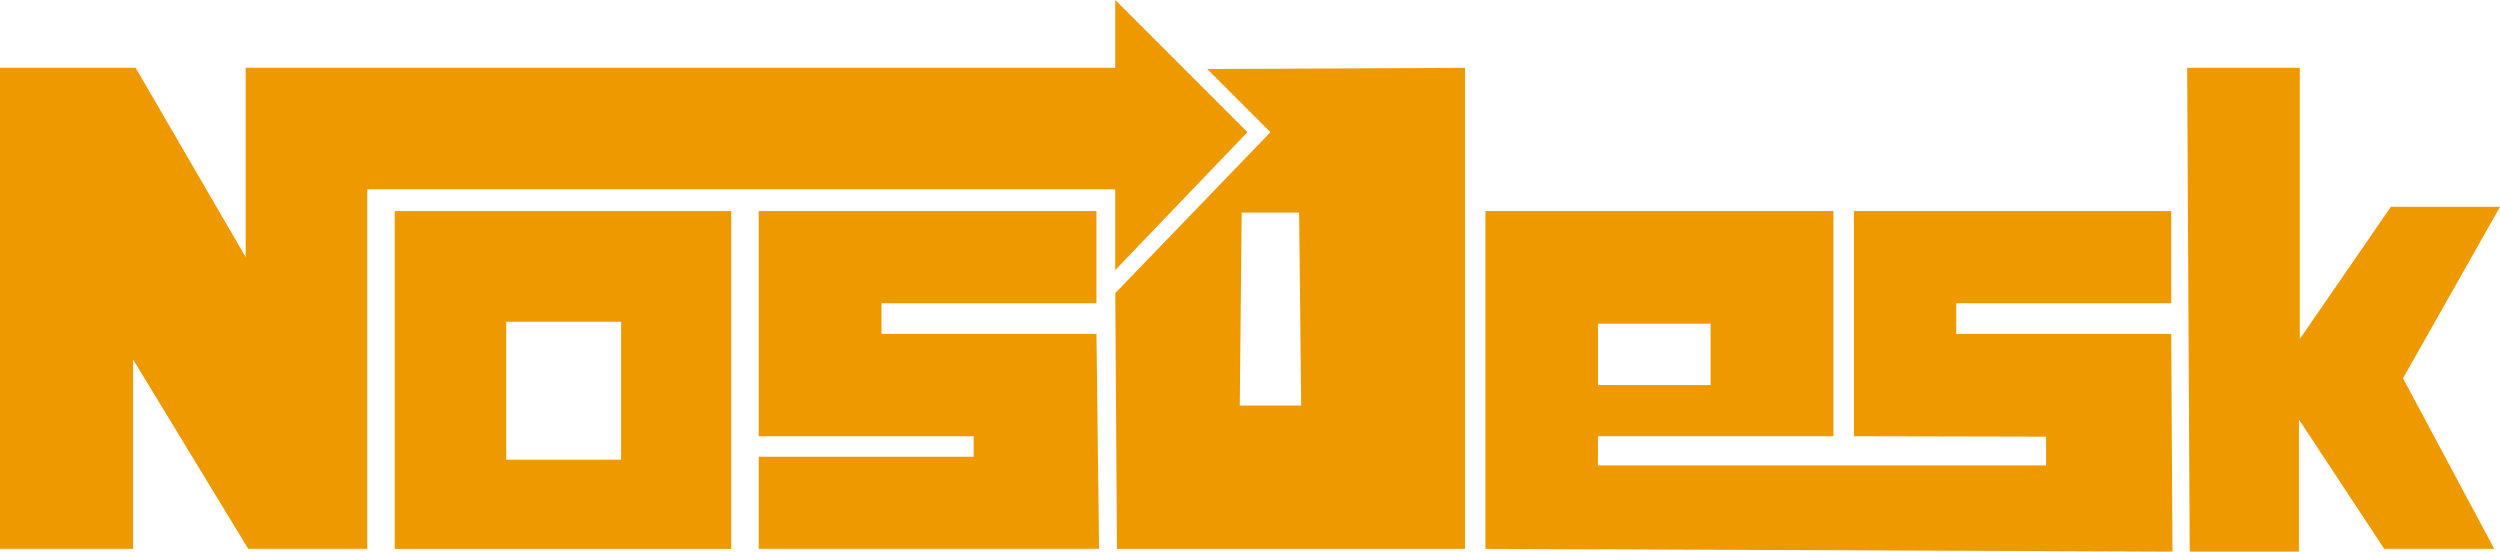
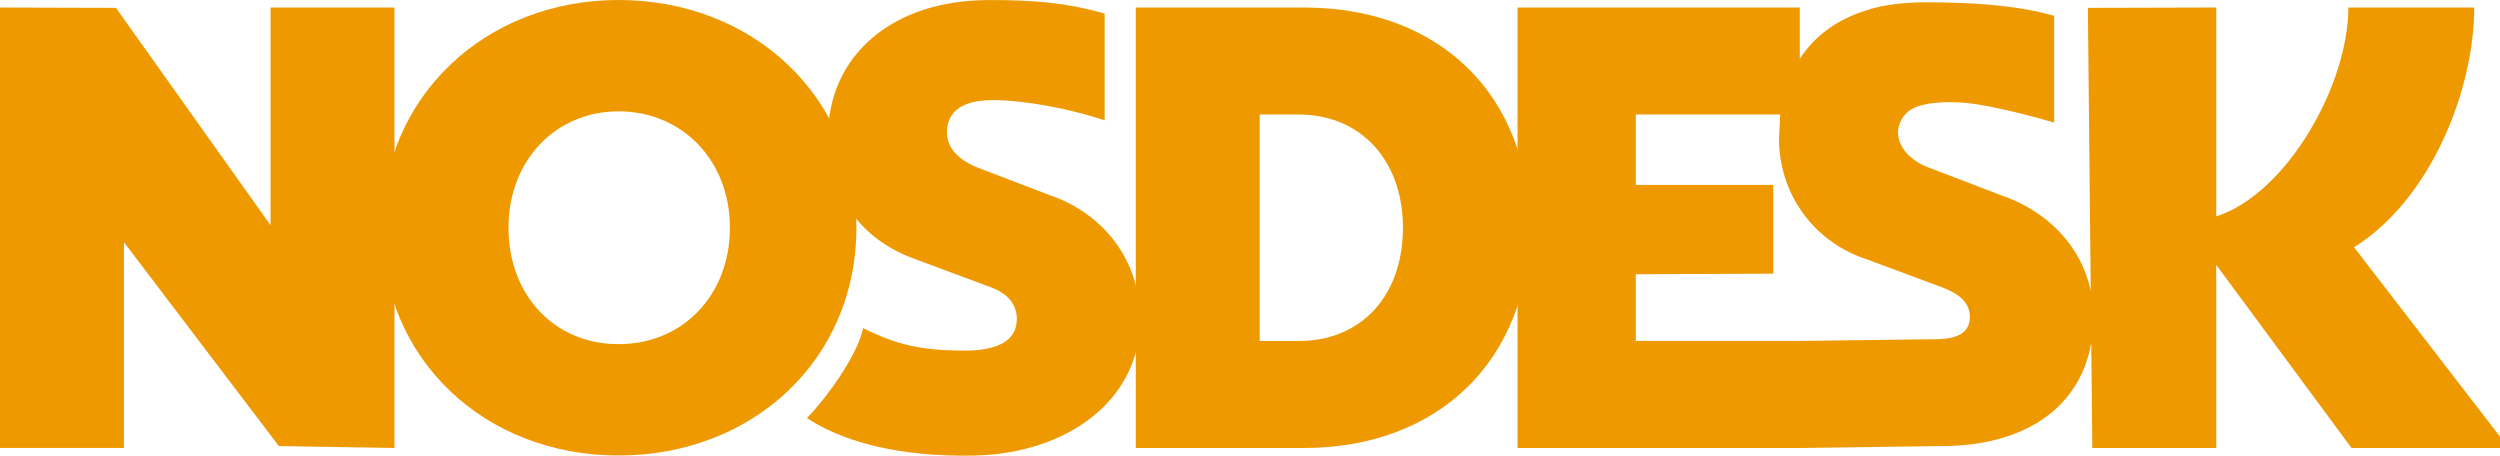
- <svg xmlns="http://www.w3.org/2000/svg" id="Layer_2" data-name="Layer 2" viewBox="0 0 600 132.38">
+ <svg xmlns="http://www.w3.org/2000/svg" id="Layer_2" data-name="Layer 2" viewBox="0 0 445.01 81.11">
  <defs>
    <style>
      .cls-1 {
        fill: #e90;
      }
    </style>
  </defs>
-   <text />
  <g>
-     <polygon class="cls-1" points="58.96 61.71 58.96 16.27 267.66 16.27 267.66 0 299.38 31.72 267.66 64.81 267.66 45.44 88.13 45.44 88.13 131.72 59.57 131.72 31.94 86.28 31.94 131.72 0 131.72 0 16.27 32.55 16.27 58.96 61.71" />
-     <path class="cls-1" d="M440.02,50.66h-83.52v81.07l164.9.66-.31-52.25h-51.59v-7.37h51.59v-22.11h-76.15v54.04l46.12.1v6.89h-107.56l.02-7h56.5v-54.04ZM383.52,77.68h27.02v14.74h-27.02v-14.74Z" />
-     <path class="cls-1" d="M351.59,16.27v115.46h-83.52l-.4-61.39,37.23-38.61-15.17-15.17,61.86-.28ZM297.54,97.33h14.74l-.49-46.31h-13.79l-.46,46.31Z" />
-     <path class="cls-1" d="M175.49,50.66v81.07h-80.76V50.66h80.76ZM149.07,77.22h-27.58v33.1h27.58v-33.1Z" />
-     <polyline class="cls-1" points="182.09 131.72 263.77 131.72 263.15 80.14 211.56 80.14 211.56 72.77 263.15 72.77 263.15 50.66 182.09 50.66 182.09 104.7 233.67 104.7 233.67 109.61 182.09 109.61 182.09 131.72" />
-     <polygon class="cls-1" points="600 49.64 573.8 49.64 551.95 81.36 551.95 16.27 524.92 16.27 525.53 132.38 551.74 132.38 551.74 100.67 572.21 131.72 598.62 131.72 576.72 90.79 600 49.64" />
+     <path class="cls-1" d="M48.16,1.34h22.06v78.4l-20.58-.34-27.58-36.29v36.62H0V1.34l20.64.06,27.52,38.69V1.34Z" />
+     <path class="cls-1" d="M67.99,40.54C67.99,17.25,86.36,0,110.1,0s42.34,17.02,42.34,40.54-18.48,40.54-42.34,40.54-42.11-17.14-42.11-40.54ZM129.93,40.54c0-11.98-8.51-20.72-19.82-20.72s-19.6,8.85-19.6,20.72,8.06,20.72,19.6,20.72,19.82-8.85,19.82-20.72Z" />
+     <path class="cls-1" d="M143.64,74.41c3-3,9-11,10-16,6,3,10.5,4,18,4,5.26,0,9.36-1.37,9.36-5.62,0-2.58-1.57-4.48-4.48-5.6l-13.55-5.04c-10.08-3.58-15.57-11.87-15.57-21.95,0-14,11.09-24.19,28.67-24.19,7.73,0,13.56.41,20.56,2.41v19c-6-2-14.07-3.6-20.01-3.6-6.27,0-8.06,2.8-8.06,5.71,0,2.35,1.46,4.7,5.38,6.27l12.88,4.93c9.63,3.25,16.13,11.65,16.13,22.06,0,14.67-13.22,23.93-29.46,24.3-13.86.32-23.86-2.68-29.86-6.68Z" />
+     <path class="cls-1" d="M232.15,1.34c24.19,0,40.1,15.68,40.1,39.2s-16.24,39.2-40.1,39.2h-29.98V1.34h29.98ZM231.14,60.7c11.31,0,18.59-8.18,18.59-20.16s-7.5-20.16-18.59-20.16h-6.91v40.32h6.91Z" />
  </g>
+   <path class="cls-1" d="M345.64,18.22c2.81-.13,5.28.05,9.98,1.05,2.55.54,5.98,1.36,10.03,2.55V2.82c-7-2-15.27-2.41-23-2.41-1.32,0-2.58.06-3.8.17-2.19.17-4.43.52-6.68,1.28-5.31,1.65-9.23,4.64-11.8,8.61V1.34h-50.24v78.4h50.24l25.28-.34c14.43,0,24.53-6.58,26.6-18.35l.19,18.69h22.06v-32.59l24.08,32.59h26.43v-2.02l-25.98-33.71c13.66-8.51,21.39-28,21.39-42.67h-22.4c0,13.78-10.97,33.15-23.52,37.18V1.34l-22.85.06.51,50.39c-1.71-8.15-7.9-14.33-16.05-17.07l-12.88-4.93c-3.29-1.24-5.43-3.75-5.38-6.27.03-1.37.71-2.38.88-2.63.92-1.48,2.92-2.48,6.92-2.67ZM316.68,24.41c-.04,1.91.1,7.7,4.12,13.36,4.09,5.76,9.63,7.79,11.44,8.37l13.55,5.04c2.91,1.12,4.85,2.65,4.85,5.22,0,4.26-5,4-8,4l-22.28.29h-29.18v-11.87l24.47-.11v-15.79h-24.47v-12.54h25.71c-.07,1.34-.14,2.68-.21,4.02Z" />
</svg>
